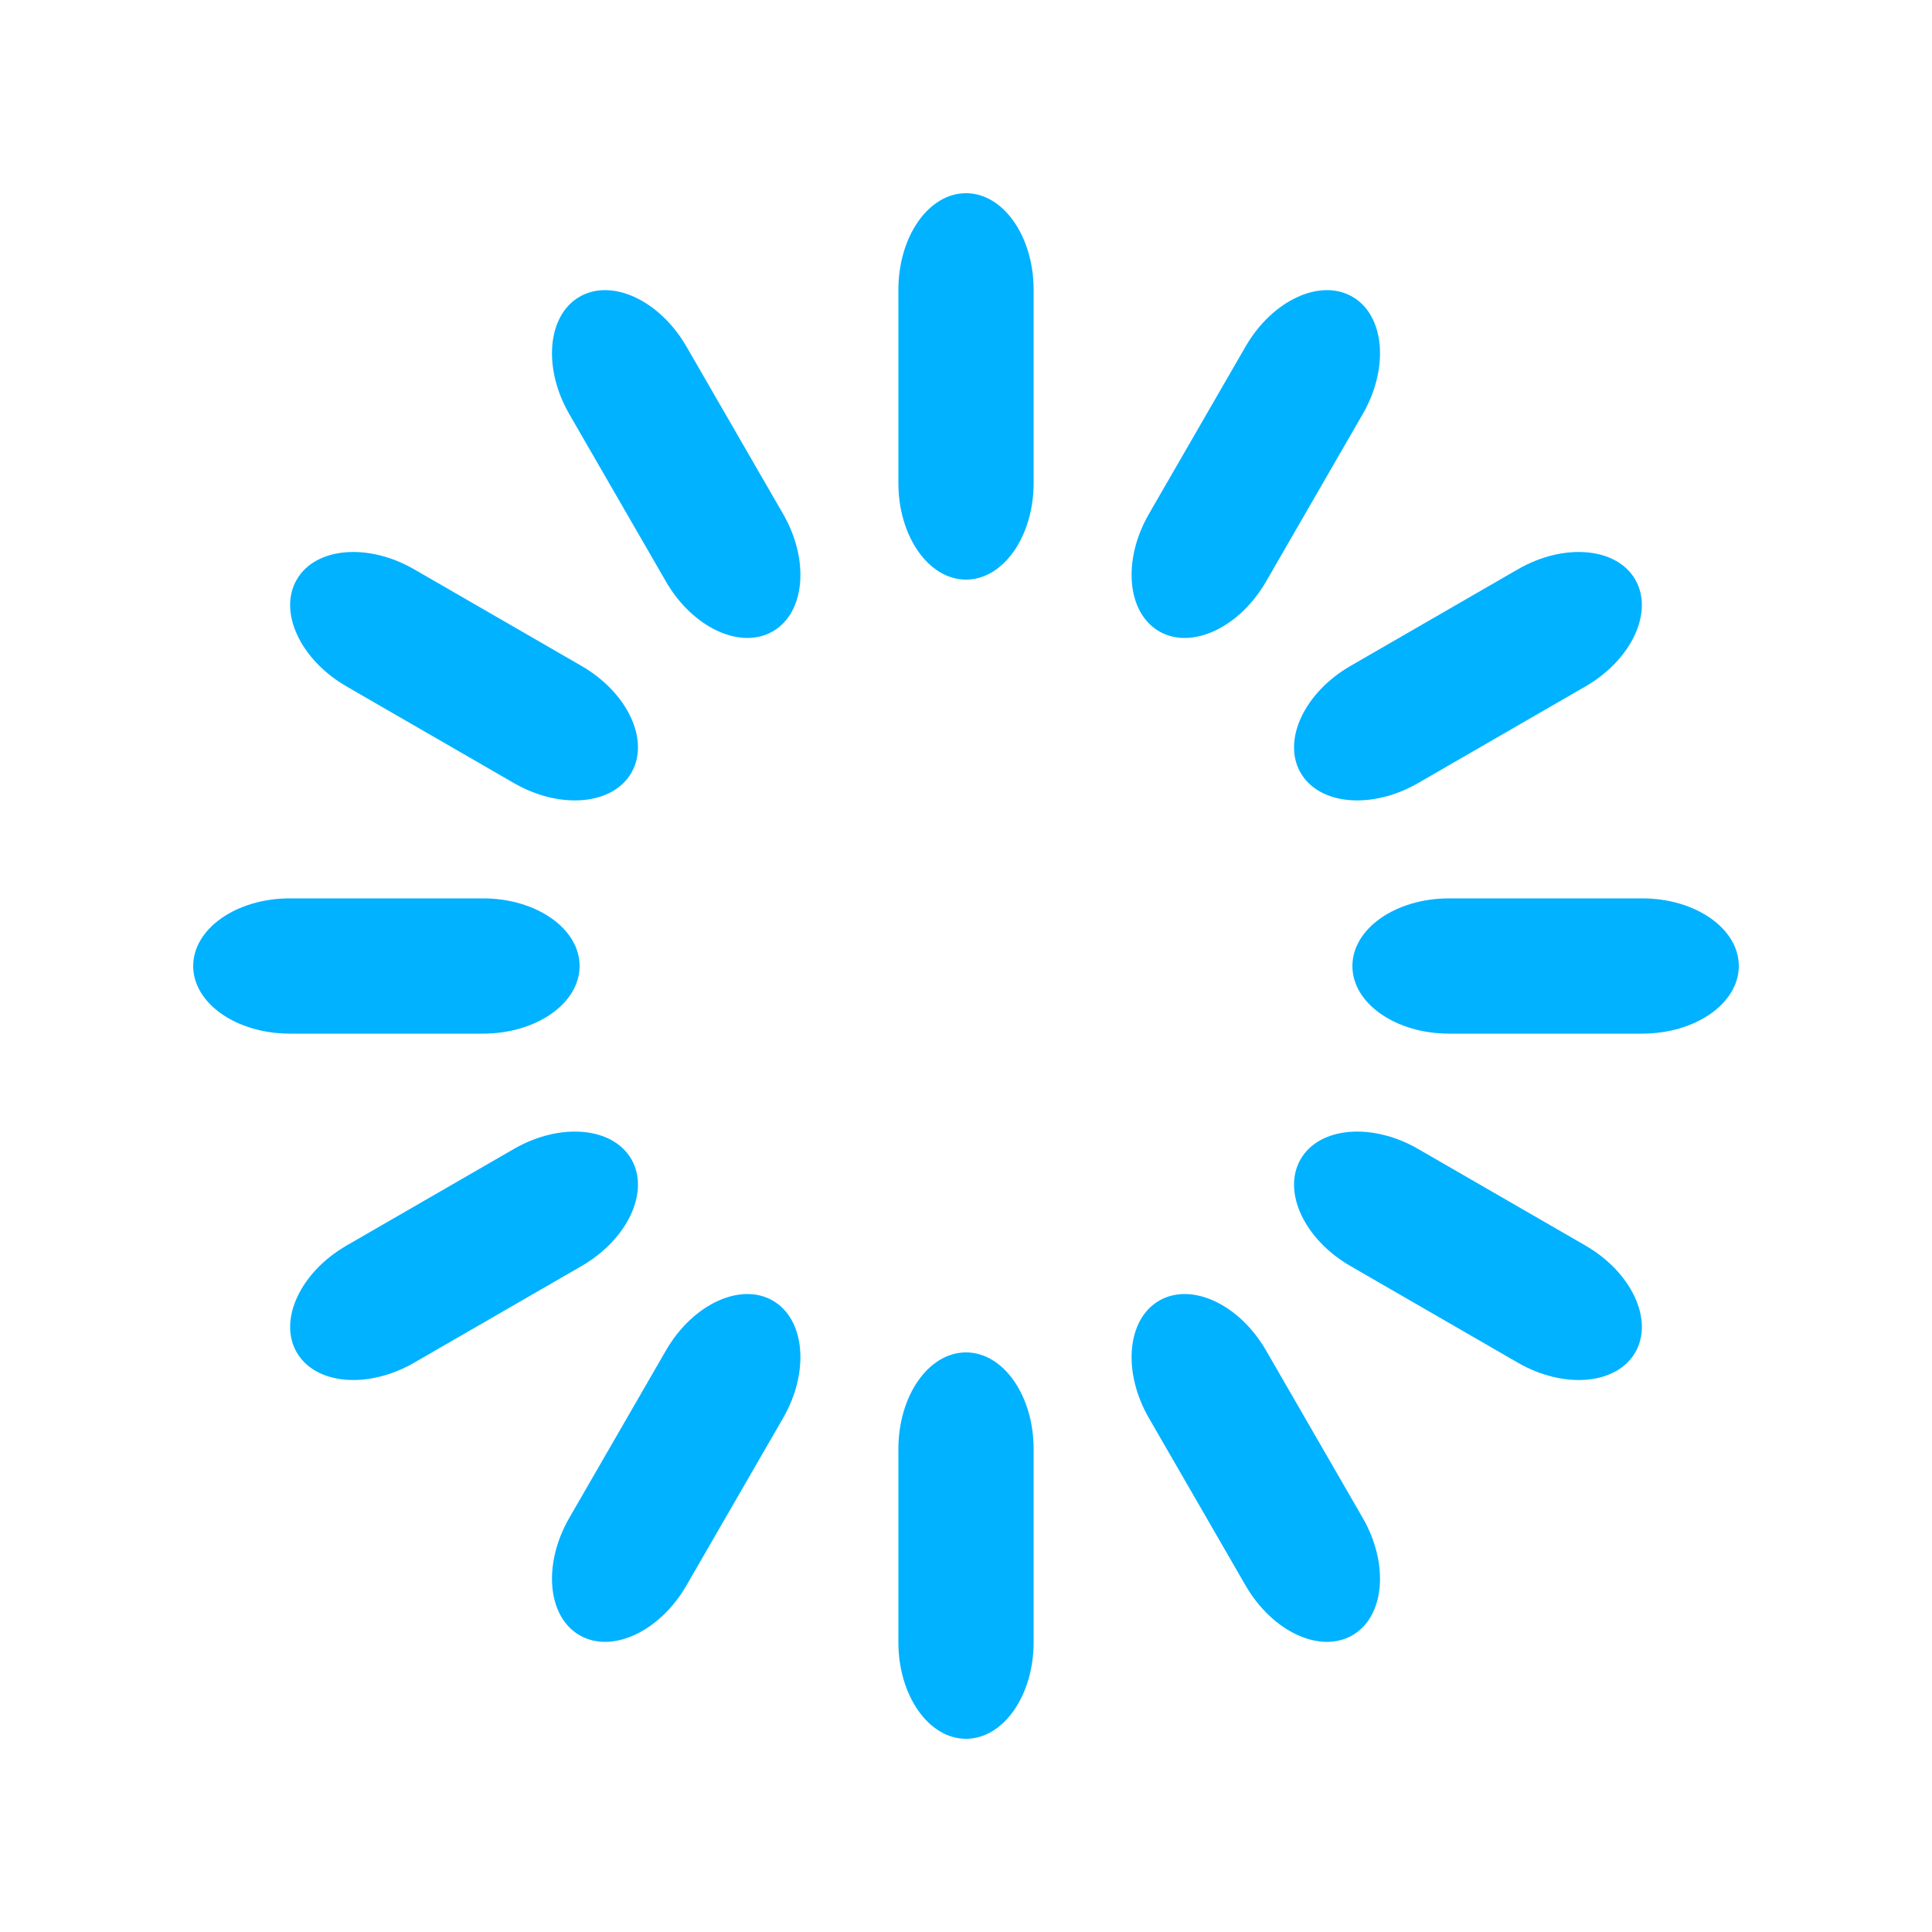
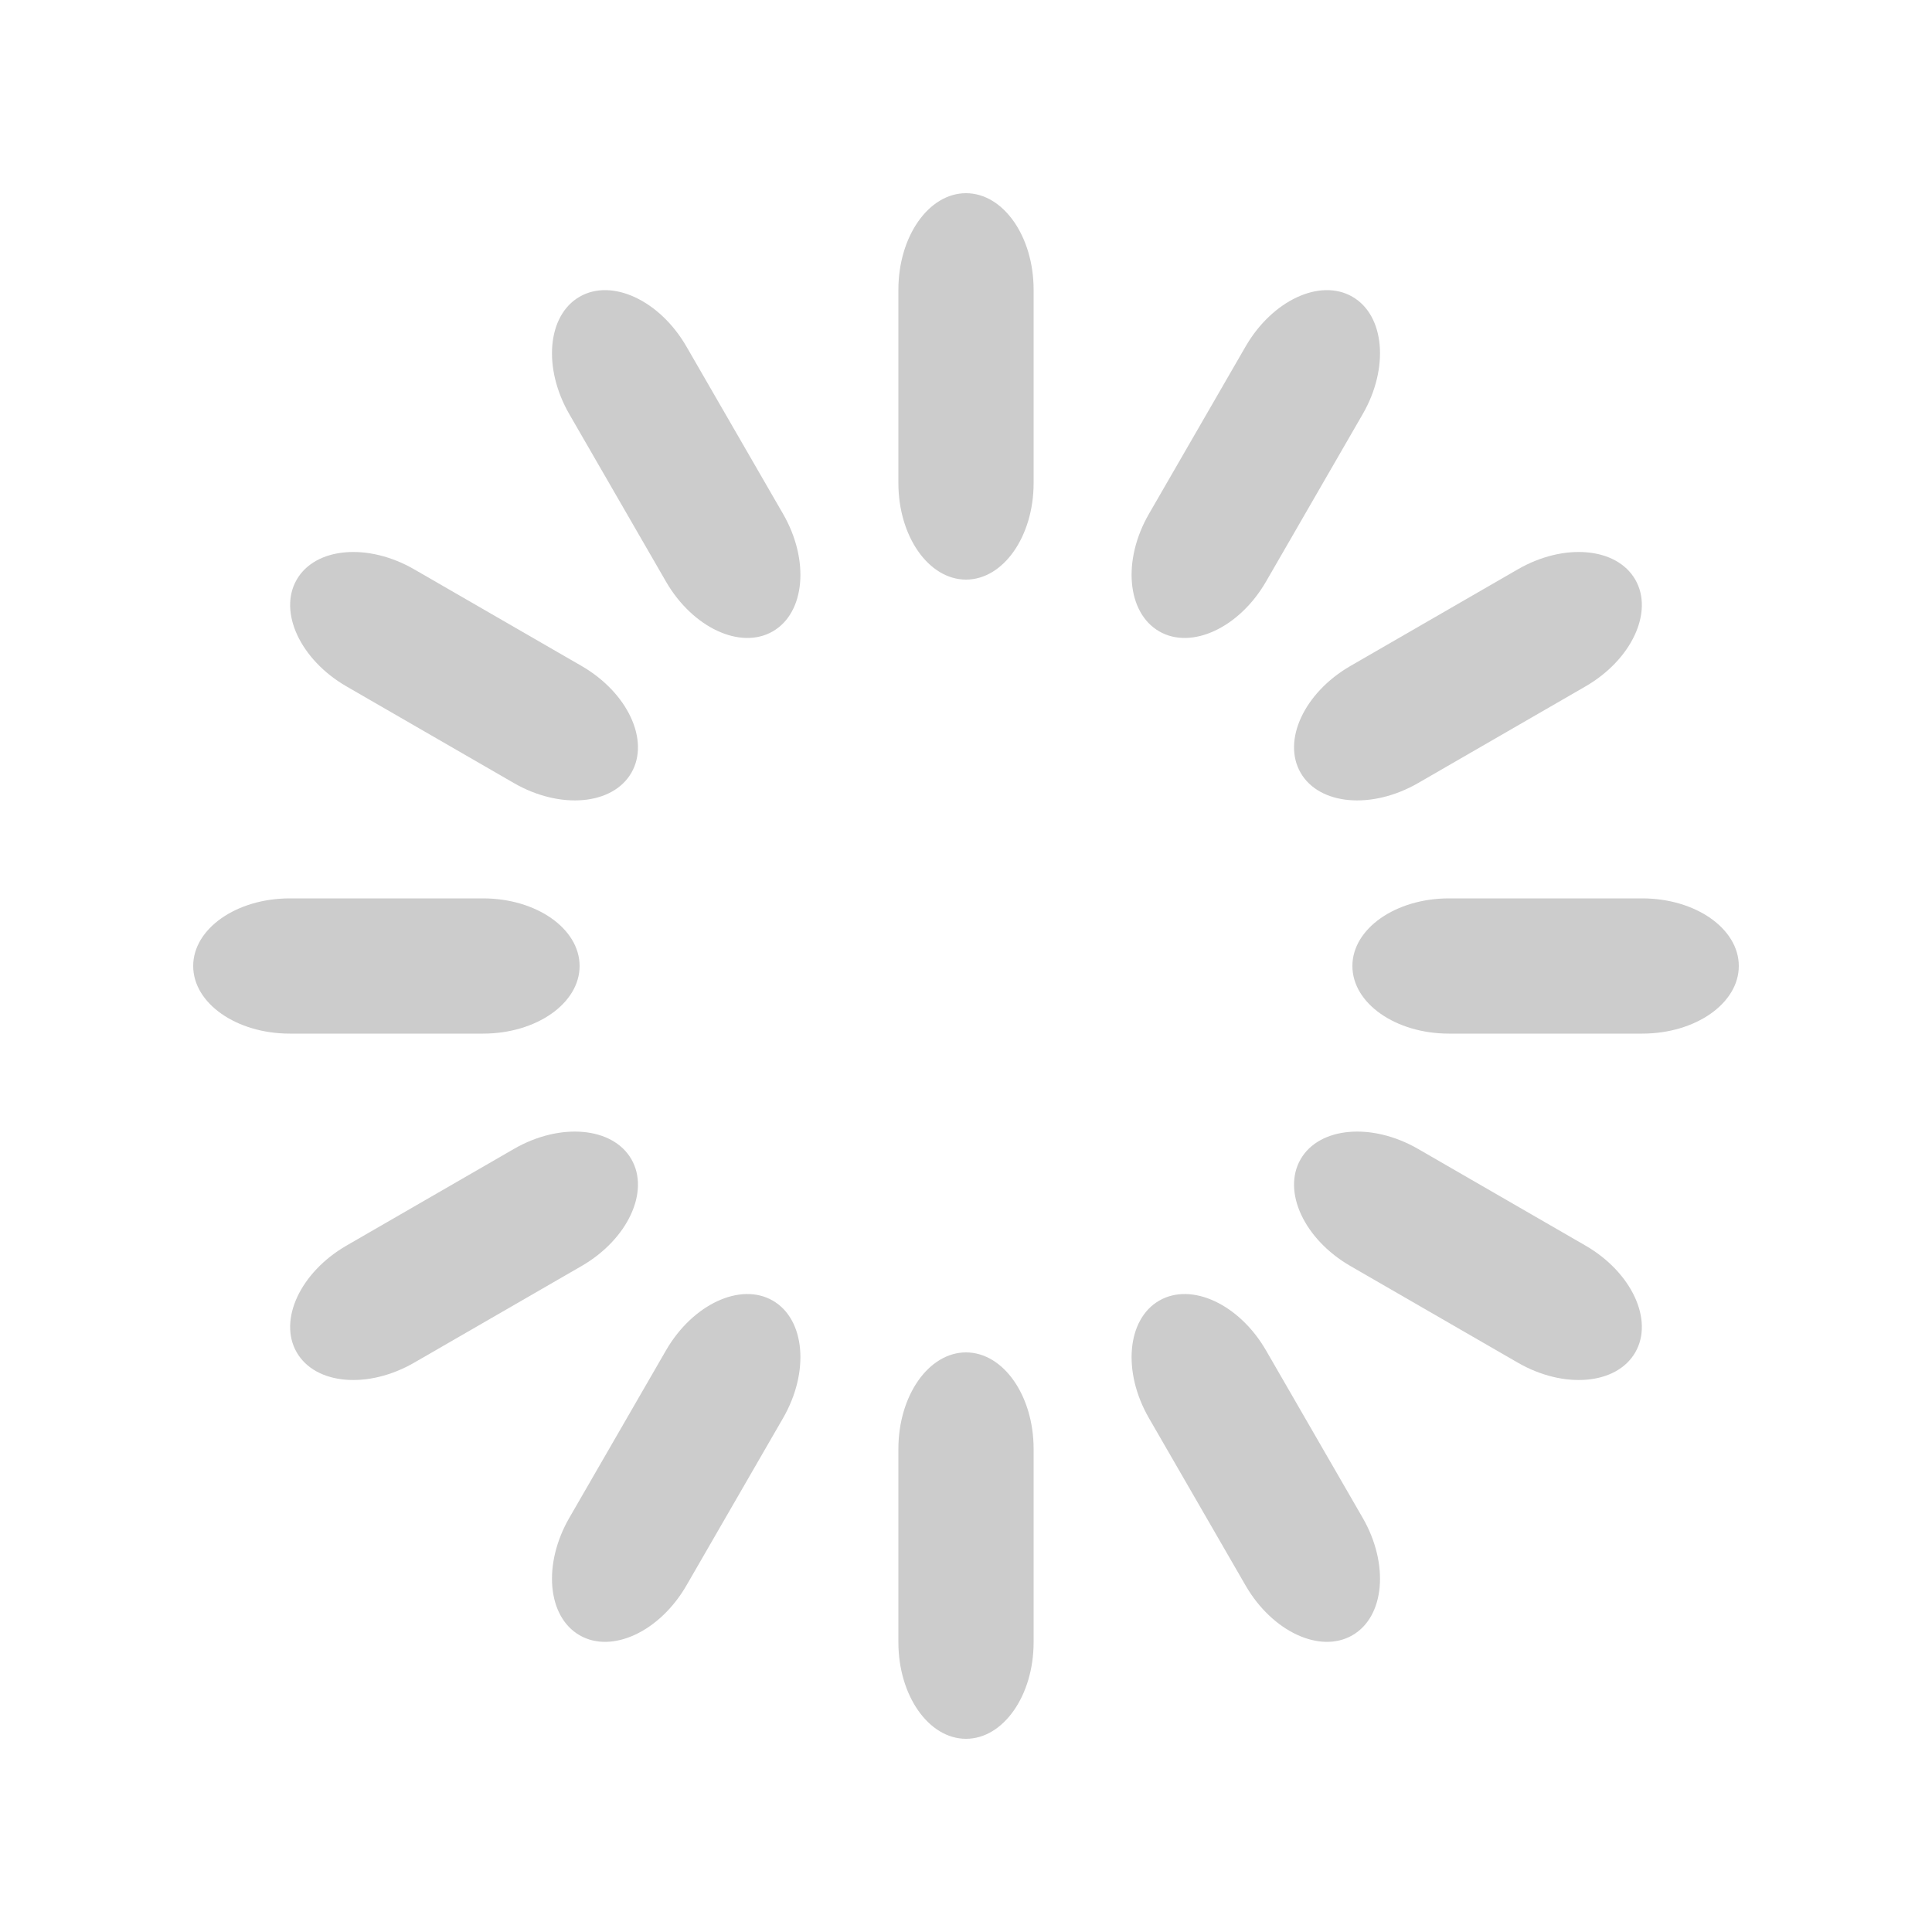
- <svg xmlns="http://www.w3.org/2000/svg" width="114px" height="114px" viewBox="0 0 100 100" preserveAspectRatio="xMidYMid" class="uil-default">
+ <svg xmlns="http://www.w3.org/2000/svg" width="120px" height="120px" viewBox="0 0 100 100" preserveAspectRatio="xMidYMid" class="uil-default">
  <rect x="0" y="0" width="100" height="100" fill="none" class="bk" />
-   <rect x="46.5" y="40" width="7" height="20" rx="5" ry="5" fill="#00b2ff" transform="rotate(0 50 50) translate(0 -30)">
+   <rect x="46.5" y="40" width="7" height="20" rx="5" ry="5" fill="#cccccc" transform="rotate(0 50 50) translate(0 -30)">
    <animate attributeName="opacity" from="1" to="0" dur="1s" begin="0s" repeatCount="indefinite" />
  </rect>
-   <rect x="46.5" y="40" width="7" height="20" rx="5" ry="5" fill="#00b2ff" transform="rotate(30 50 50) translate(0 -30)">
+   <rect x="46.5" y="40" width="7" height="20" rx="5" ry="5" fill="#cccccc" transform="rotate(30 50 50) translate(0 -30)">
    <animate attributeName="opacity" from="1" to="0" dur="1s" begin="0.083s" repeatCount="indefinite" />
  </rect>
-   <rect x="46.5" y="40" width="7" height="20" rx="5" ry="5" fill="#00b2ff" transform="rotate(60 50 50) translate(0 -30)">
+   <rect x="46.5" y="40" width="7" height="20" rx="5" ry="5" fill="#cccccc" transform="rotate(60 50 50) translate(0 -30)">
    <animate attributeName="opacity" from="1" to="0" dur="1s" begin="0.167s" repeatCount="indefinite" />
  </rect>
-   <rect x="46.5" y="40" width="7" height="20" rx="5" ry="5" fill="#00b2ff" transform="rotate(90 50 50) translate(0 -30)">
+   <rect x="46.5" y="40" width="7" height="20" rx="5" ry="5" fill="#cccccc" transform="rotate(90 50 50) translate(0 -30)">
    <animate attributeName="opacity" from="1" to="0" dur="1s" begin="0.25s" repeatCount="indefinite" />
  </rect>
-   <rect x="46.5" y="40" width="7" height="20" rx="5" ry="5" fill="#00b2ff" transform="rotate(120 50 50) translate(0 -30)">
+   <rect x="46.5" y="40" width="7" height="20" rx="5" ry="5" fill="#cccccc" transform="rotate(120 50 50) translate(0 -30)">
    <animate attributeName="opacity" from="1" to="0" dur="1s" begin="0.333s" repeatCount="indefinite" />
  </rect>
-   <rect x="46.5" y="40" width="7" height="20" rx="5" ry="5" fill="#00b2ff" transform="rotate(150 50 50) translate(0 -30)">
+   <rect x="46.5" y="40" width="7" height="20" rx="5" ry="5" fill="#cccccc" transform="rotate(150 50 50) translate(0 -30)">
    <animate attributeName="opacity" from="1" to="0" dur="1s" begin="0.417s" repeatCount="indefinite" />
  </rect>
-   <rect x="46.5" y="40" width="7" height="20" rx="5" ry="5" fill="#00b2ff" transform="rotate(180 50 50) translate(0 -30)">
+   <rect x="46.5" y="40" width="7" height="20" rx="5" ry="5" fill="#cccccc" transform="rotate(180 50 50) translate(0 -30)">
    <animate attributeName="opacity" from="1" to="0" dur="1s" begin="0.5s" repeatCount="indefinite" />
  </rect>
-   <rect x="46.5" y="40" width="7" height="20" rx="5" ry="5" fill="#00b2ff" transform="rotate(210 50 50) translate(0 -30)">
+   <rect x="46.5" y="40" width="7" height="20" rx="5" ry="5" fill="#cccccc" transform="rotate(210 50 50) translate(0 -30)">
    <animate attributeName="opacity" from="1" to="0" dur="1s" begin="0.583s" repeatCount="indefinite" />
  </rect>
-   <rect x="46.5" y="40" width="7" height="20" rx="5" ry="5" fill="#00b2ff" transform="rotate(240 50 50) translate(0 -30)">
+   <rect x="46.5" y="40" width="7" height="20" rx="5" ry="5" fill="#cccccc" transform="rotate(240 50 50) translate(0 -30)">
    <animate attributeName="opacity" from="1" to="0" dur="1s" begin="0.667s" repeatCount="indefinite" />
  </rect>
-   <rect x="46.5" y="40" width="7" height="20" rx="5" ry="5" fill="#00b2ff" transform="rotate(270 50 50) translate(0 -30)">
+   <rect x="46.5" y="40" width="7" height="20" rx="5" ry="5" fill="#cccccc" transform="rotate(270 50 50) translate(0 -30)">
    <animate attributeName="opacity" from="1" to="0" dur="1s" begin="0.75s" repeatCount="indefinite" />
  </rect>
-   <rect x="46.5" y="40" width="7" height="20" rx="5" ry="5" fill="#00b2ff" transform="rotate(300 50 50) translate(0 -30)">
+   <rect x="46.5" y="40" width="7" height="20" rx="5" ry="5" fill="#cccccc" transform="rotate(300 50 50) translate(0 -30)">
    <animate attributeName="opacity" from="1" to="0" dur="1s" begin="0.833s" repeatCount="indefinite" />
  </rect>
-   <rect x="46.5" y="40" width="7" height="20" rx="5" ry="5" fill="#00b2ff" transform="rotate(330 50 50) translate(0 -30)">
+   <rect x="46.5" y="40" width="7" height="20" rx="5" ry="5" fill="#cccccc" transform="rotate(330 50 50) translate(0 -30)">
    <animate attributeName="opacity" from="1" to="0" dur="1s" begin="0.917s" repeatCount="indefinite" />
  </rect>
</svg>
